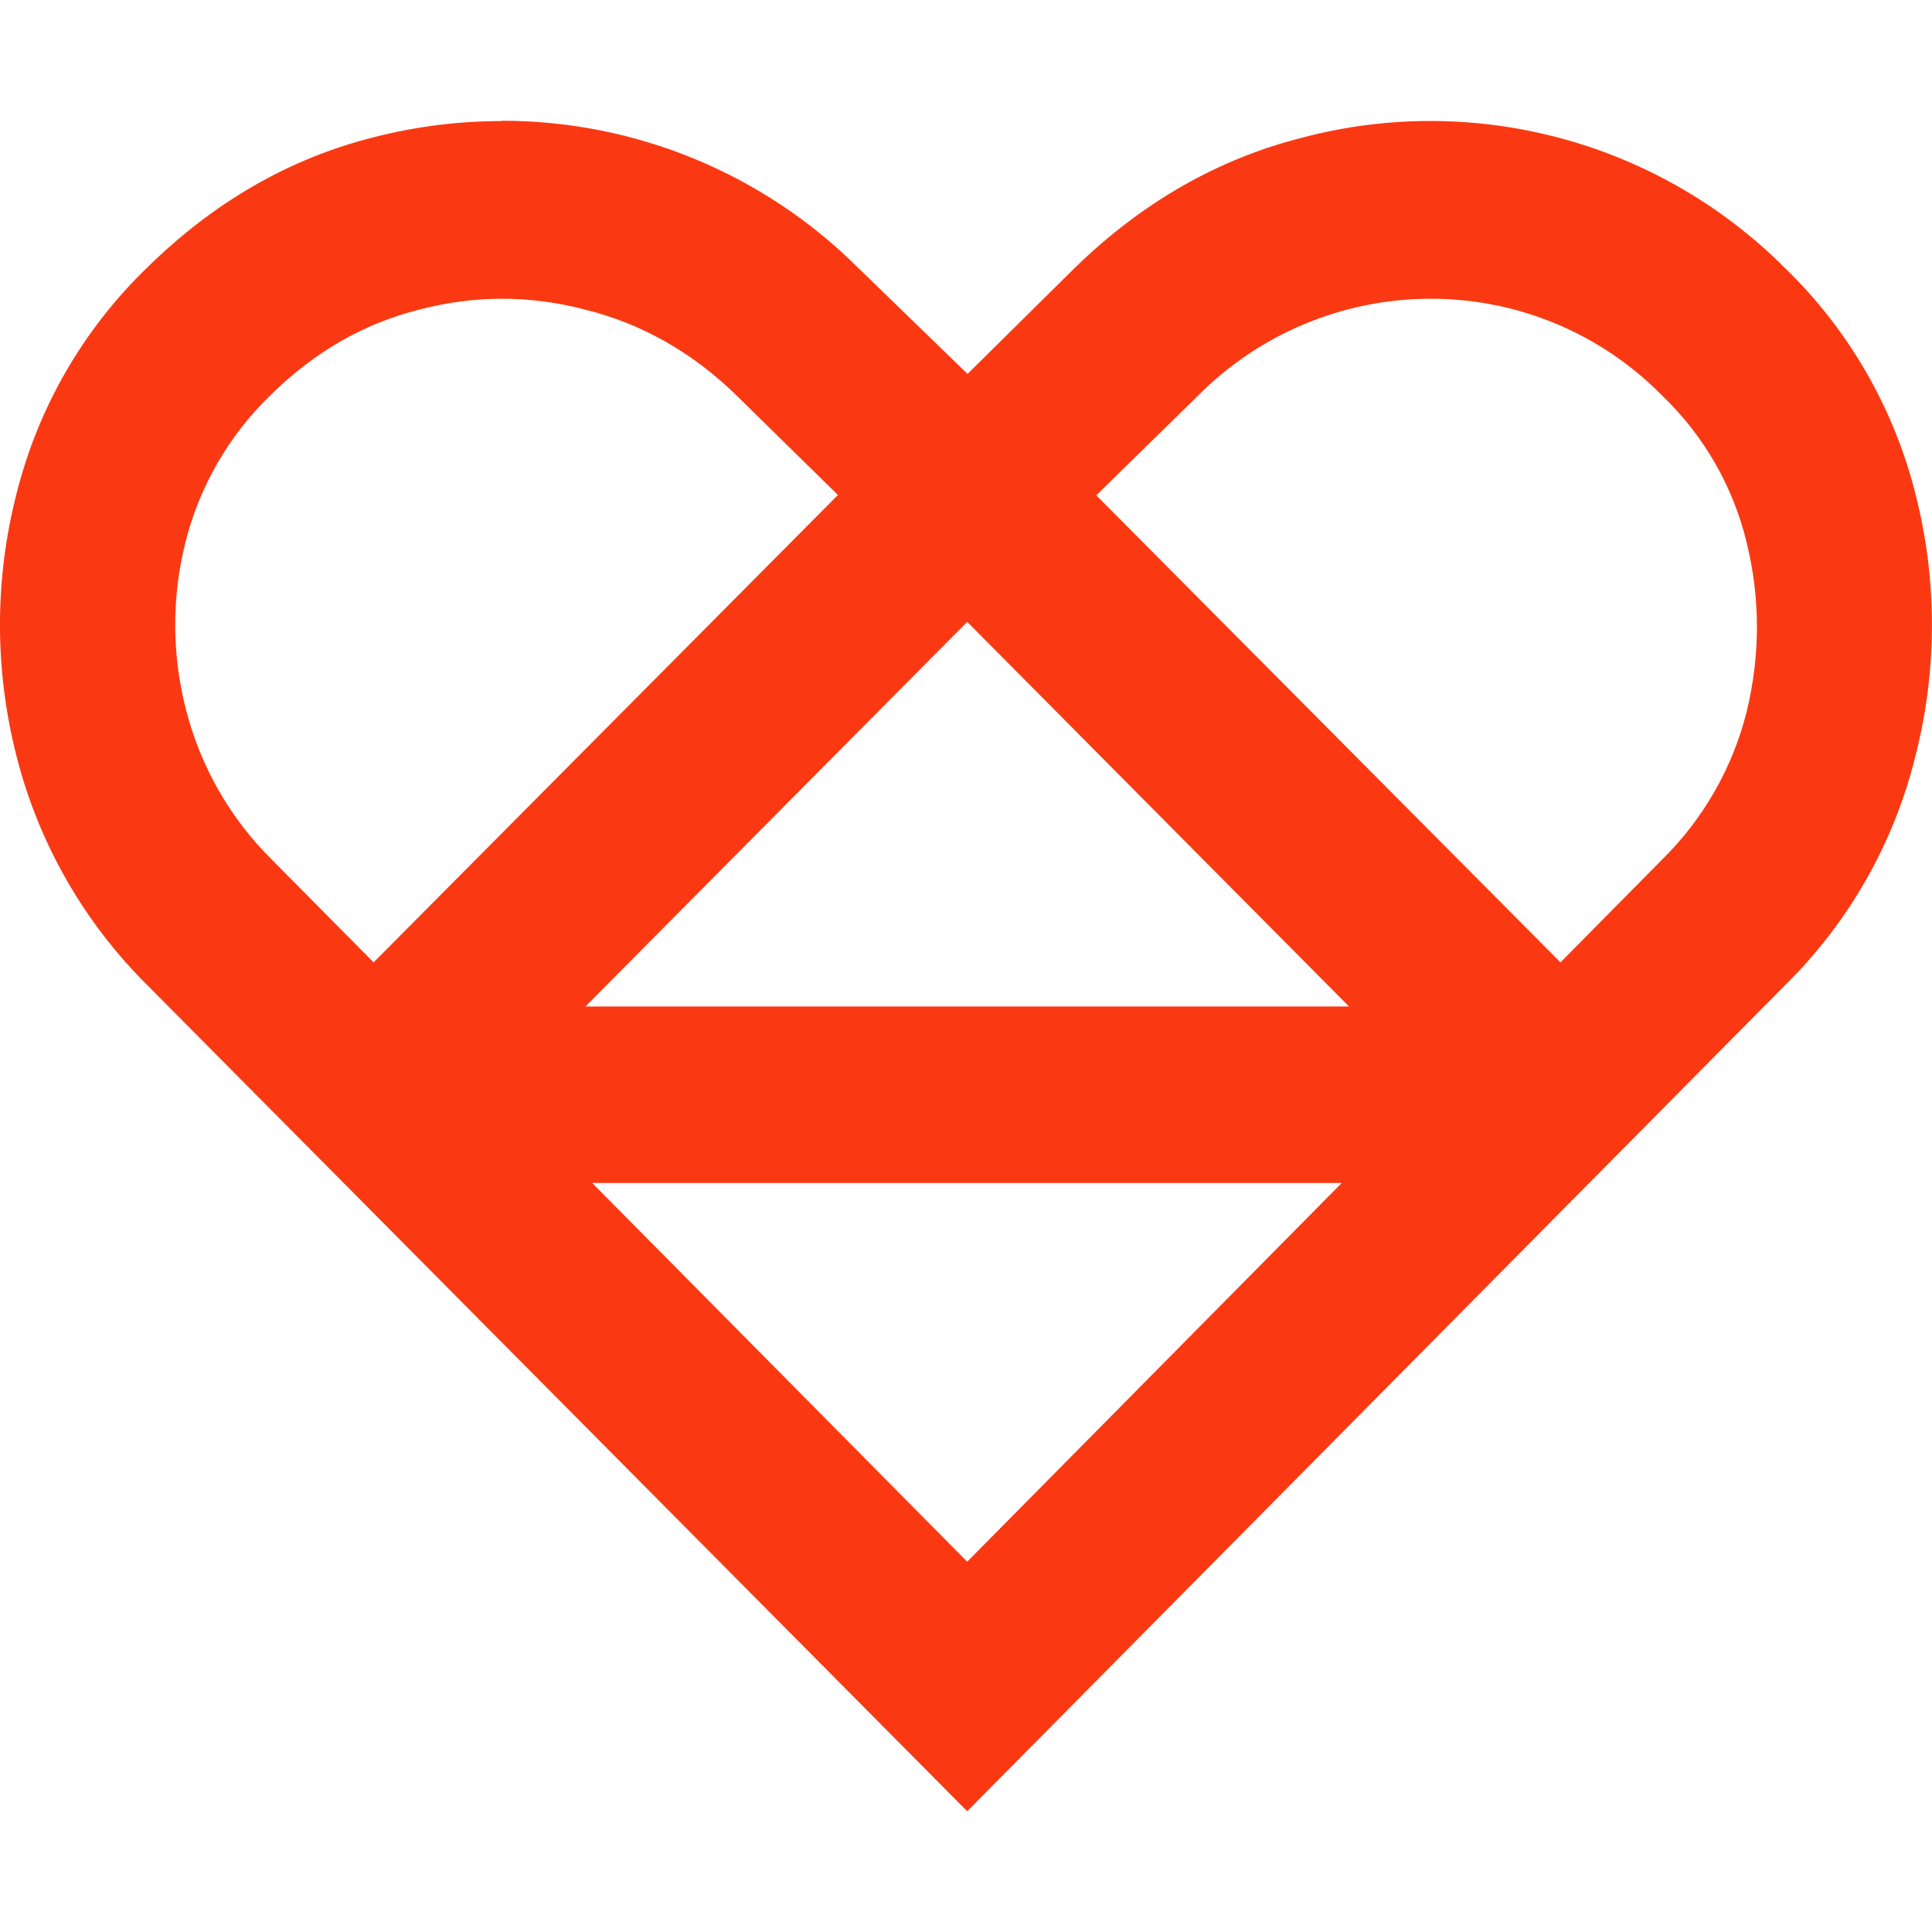
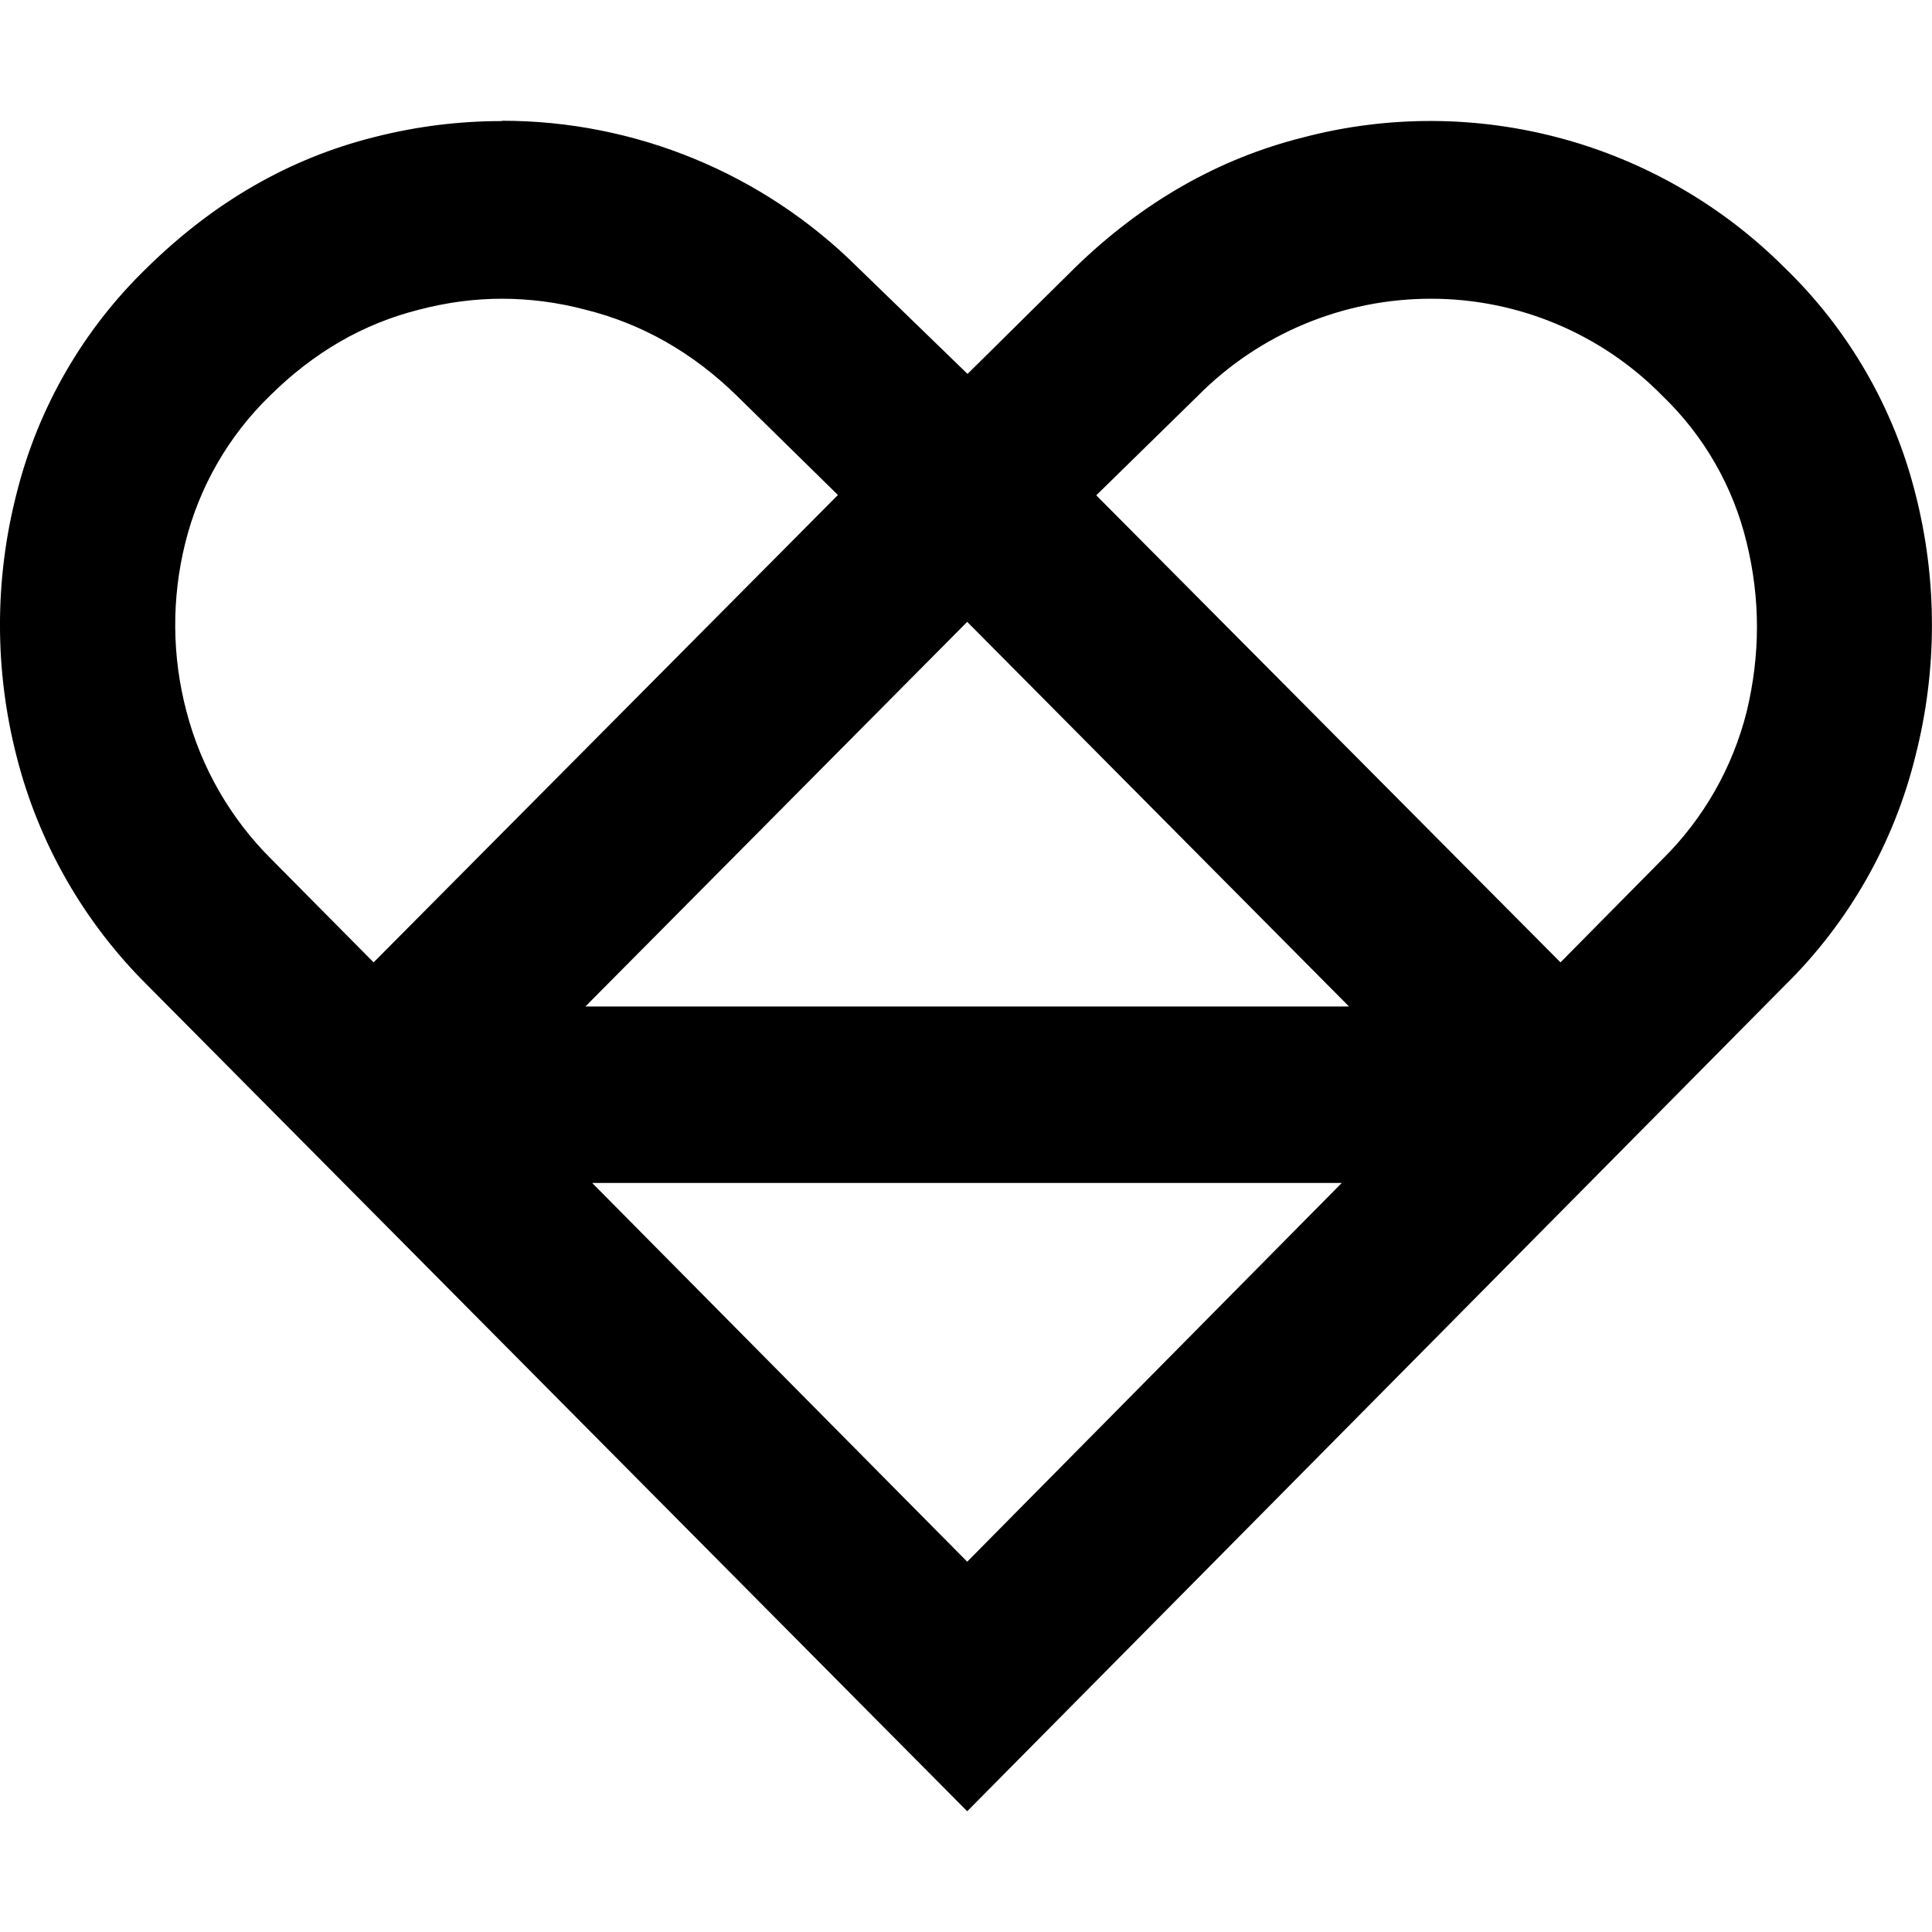
- <svg xmlns="http://www.w3.org/2000/svg" fill="#FA3913" viewBox="0 0 24 24">
+ <svg xmlns="http://www.w3.org/2000/svg" fill="oklch(0.6 0.2 20)" viewBox="0 0 24 24">
  <path d="M6.236 1.504c-.529 0-1.058.064-1.59.2-1.055.265-1.993.809-2.82 1.622A5.887 5.887 0 0 0 .204 6.138a6.565 6.565 0 0 0 0 3.25 6.123 6.123 0 0 0 1.626 2.85L12.015 22.5l10.16-10.262a6.01 6.01 0 0 0 1.62-2.85 6.565 6.565 0 0 0 0-3.25 5.911 5.911 0 0 0-1.625-2.812 6.225 6.225 0 0 0-5.986-1.618c-1.05.264-1.996.805-2.831 1.618l-1.334 1.319-1.364-1.323A6.263 6.263 0 0 0 6.236 1.5Zm0 2.207c.344 0 .692.045 1.036.136.7.174 1.33.53 1.882 1.07l1.255 1.232-5.768 5.806-1.266-1.278A4.014 4.014 0 0 1 2.317 8.84a4.21 4.21 0 0 1-.015-2.098 3.838 3.838 0 0 1 1.05-1.825c.545-.54 1.16-.896 1.853-1.07.343-.09.687-.136 1.031-.136Zm11.543 0a4.025 4.025 0 0 1 2.872 1.206 3.742 3.742 0 0 1 1.047 1.825c.17.696.17 1.391 0 2.098a3.916 3.916 0 0 1-1.05 1.837l-1.263 1.278-5.767-5.802 1.258-1.232a4.074 4.075 0 0 1 2.903-1.21zm-5.764 4.014 4.743 4.778H7.272Zm-4.656 6.97h9.309L12.015 19.4 7.36 14.699z" />
</svg>
